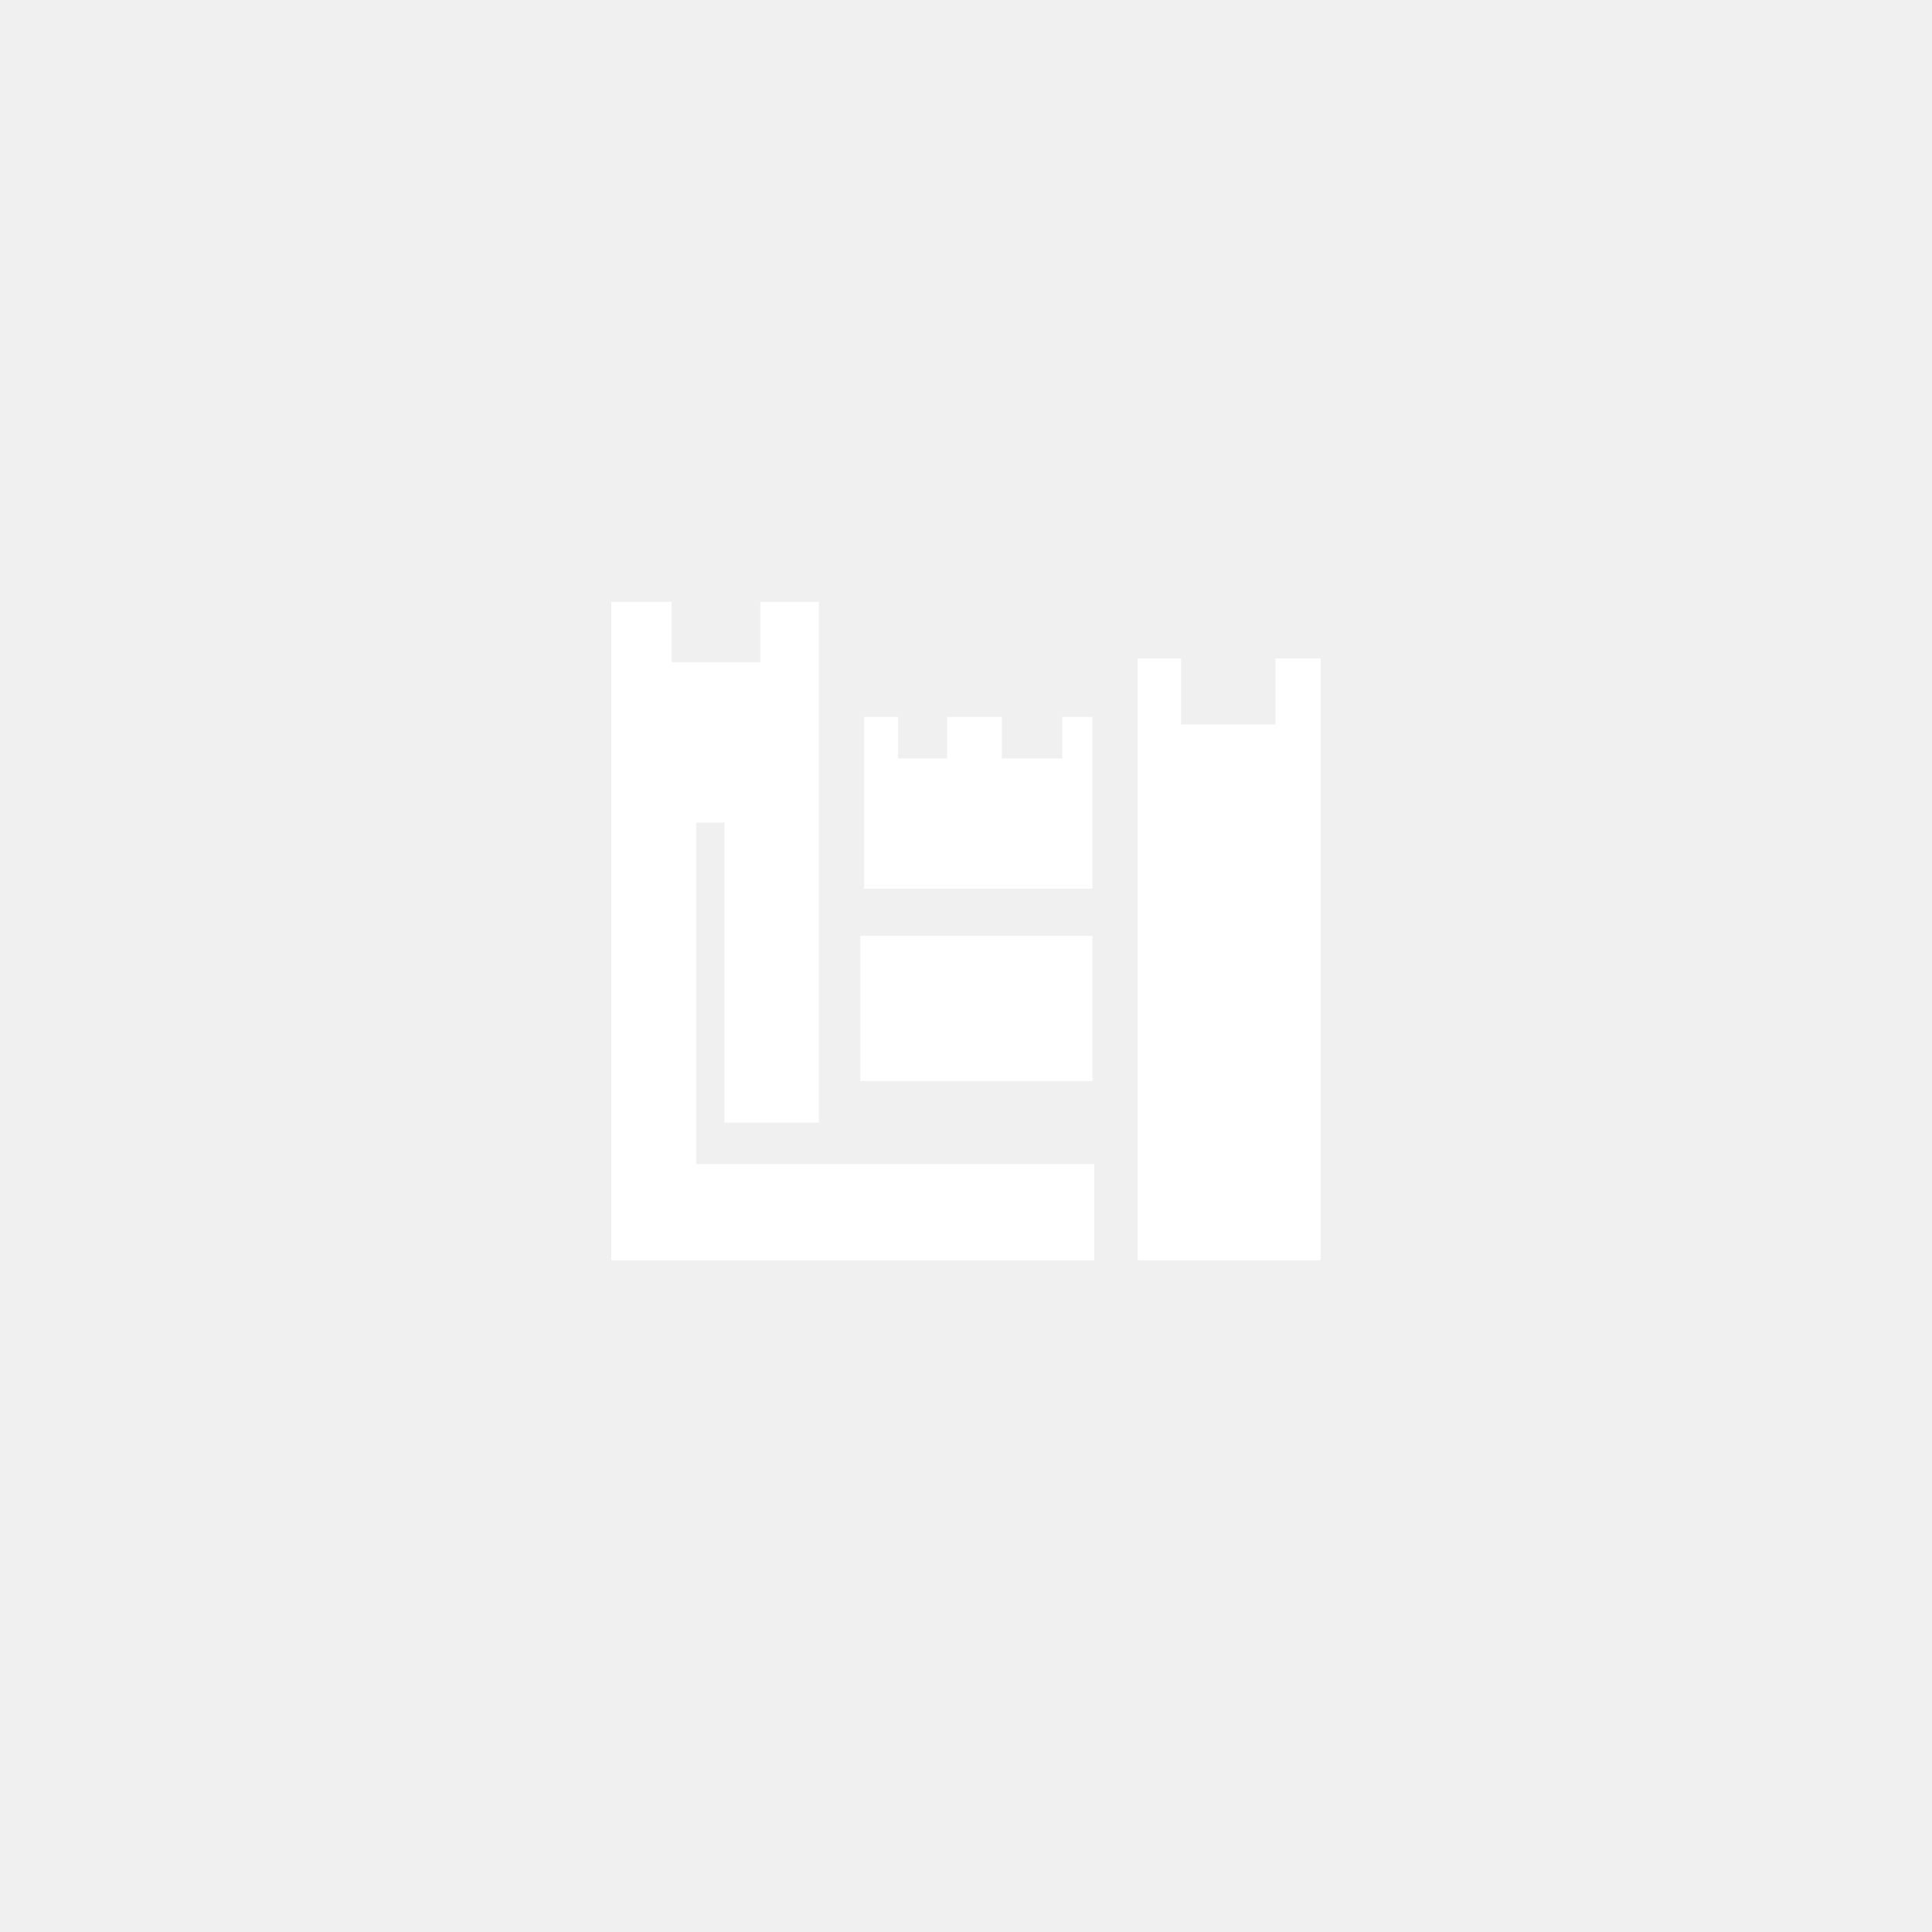
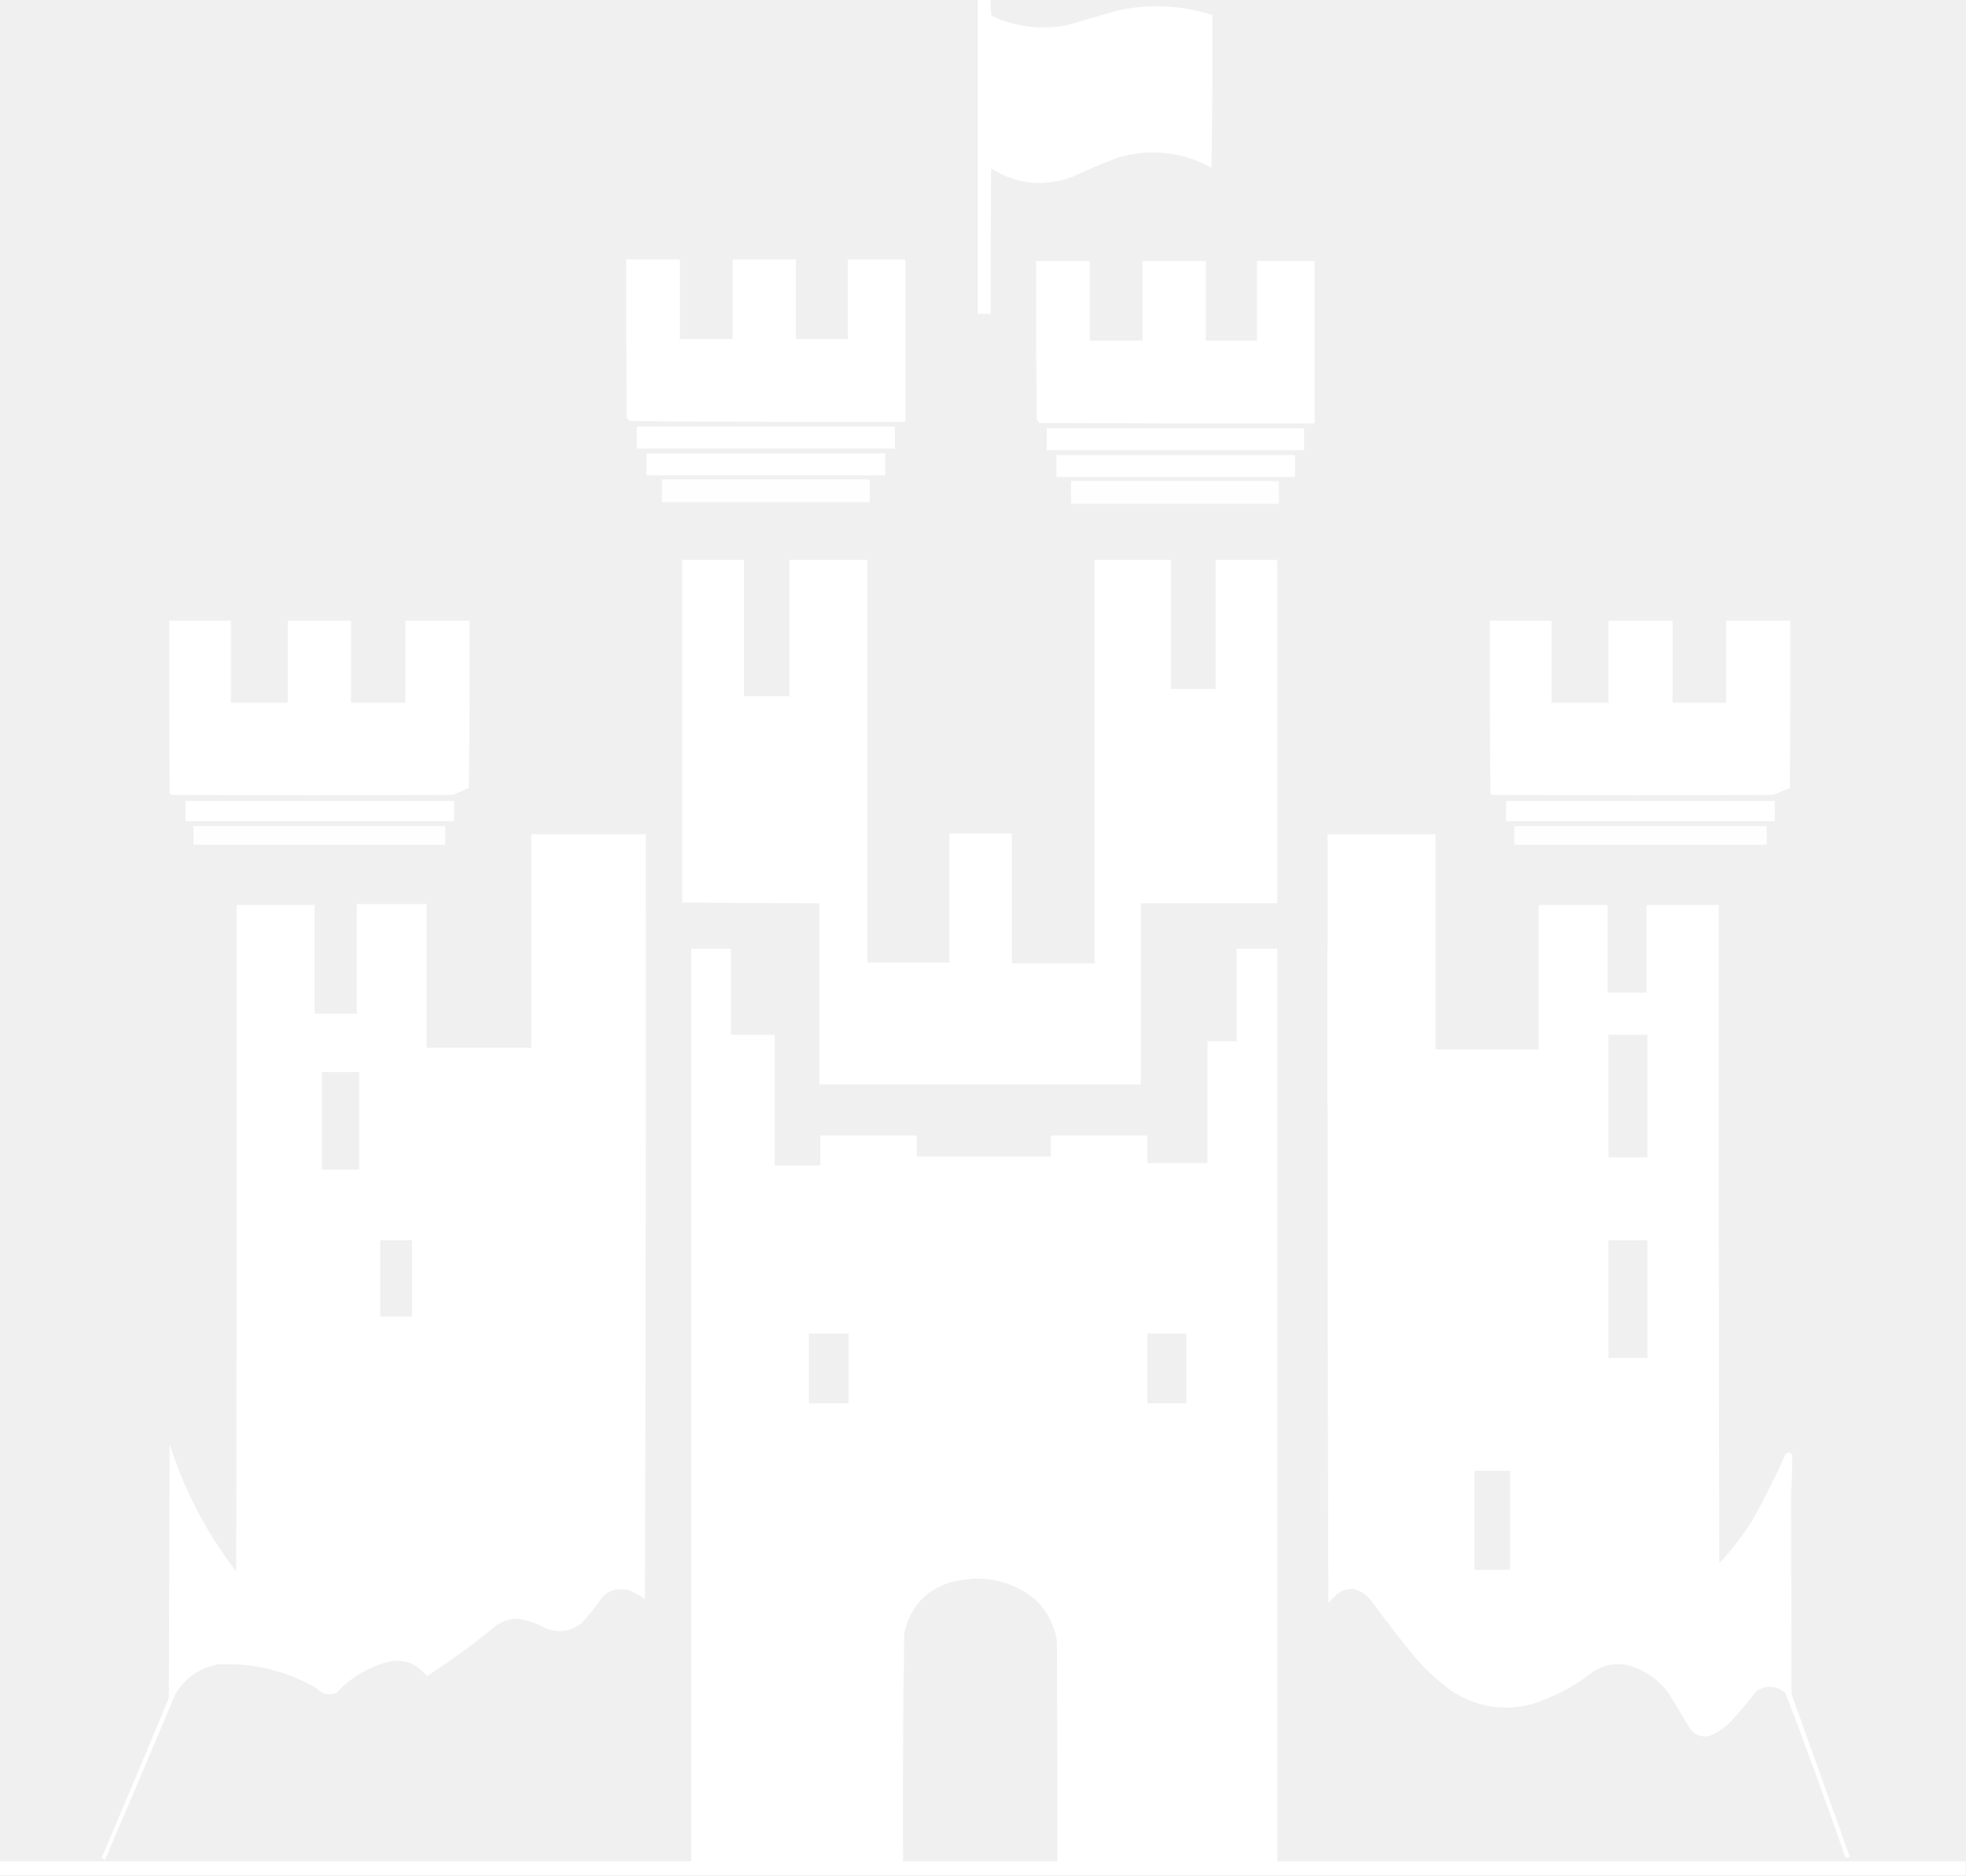
- <svg xmlns="http://www.w3.org/2000/svg" version="1.2" viewBox="0 0 1024 1024" width="1024" height="1024">
-   <style>
- 		.s0 { fill: #ffffff } 
- 	</style>
-   <path id="Shape 4" class="s0" d="m324 319h32v32h47v-32h31v276h-50v-159h-15v181h211v51h-256z" />
-   <path id="Shape 5" class="s0" d="m458 380h18v22h26v-22h29v22h32v-22h16v91h-121z" />
-   <path id="Shape 6" class="s0" d="m456 496h123v77h-123z" />
-   <path id="Shape 7" class="s0" d="m603 349h23v35h50v-35h24v319h-97z" />
+ <svg xmlns="http://www.w3.org/2000/svg" version="1.1" width="2422px" height="2310px" style="shape-rendering:geometricPrecision; text-rendering:geometricPrecision; image-rendering:optimizeQuality; fill-rule:evenodd; clip-rule:evenodd">
+   <g>
+     <path style="opacity:0.985" fill="#fefffe" d="M 1204.5,-0.5 C 1209.83,-0.5 1215.17,-0.5 1220.5,-0.5C 1220.17,6.2 1220.5,12.867 1221.5,19.5C 1251.31,33.211 1282.31,37.044 1314.5,31C 1335.17,25 1355.83,19 1376.5,13C 1415.99,4.442 1454.99,6.275 1493.5,18.5C 1493.83,81.17 1493.5,143.837 1492.5,206.5C 1455.81,186.849 1417.48,182.682 1377.5,194C 1358.26,201.415 1339.26,209.415 1320.5,218C 1285.58,230.655 1252.41,227.155 1221,207.5C 1220.5,267.166 1220.33,326.832 1220.5,386.5C 1215.17,386.5 1209.83,386.5 1204.5,386.5C 1204.5,257.5 1204.5,128.5 1204.5,-0.5 Z" />
+   </g>
+   <g>
+     <path style="opacity:0.992" fill="#fefffe" d="M 771.5,319.5 C 793.5,319.5 815.5,319.5 837.5,319.5C 837.5,352.167 837.5,384.833 837.5,417.5C 859.167,417.5 880.833,417.5 902.5,417.5C 902.5,384.833 902.5,352.167 902.5,319.5C 928.5,319.5 954.5,319.5 980.5,319.5C 980.5,352.167 980.5,384.833 980.5,417.5C 1001.83,417.5 1023.17,417.5 1044.5,417.5C 1044.5,384.833 1044.5,352.167 1044.5,319.5C 1068.17,319.5 1091.83,319.5 1115.5,319.5C 1115.5,386.167 1115.5,452.833 1115.5,519.5C 1002.16,519.833 888.831,519.5 775.5,518.5C 774.52,517.019 773.353,515.685 772,514.5C 771.5,449.501 771.333,384.501 771.5,319.5 Z" />
+   </g>
+   <g>
+     <path style="opacity:0.992" fill="#fefffe" d="M 1276.5,321.5 C 1298.5,321.5 1320.5,321.5 1342.5,321.5C 1342.5,354.167 1342.5,386.833 1342.5,419.5C 1364.17,419.5 1385.83,419.5 1407.5,419.5C 1407.5,386.833 1407.5,354.167 1407.5,321.5C 1433.5,321.5 1459.5,321.5 1485.5,321.5C 1485.5,354.167 1485.5,386.833 1485.5,419.5C 1506.5,419.5 1527.5,419.5 1548.5,419.5C 1548.5,386.833 1548.5,354.167 1548.5,321.5C 1572.17,321.5 1595.83,321.5 1619.5,321.5C 1619.5,388.167 1619.5,454.833 1619.5,521.5C 1506.5,521.667 1393.5,521.5 1280.5,521C 1279.21,519.59 1278.05,518.09 1277,516.5C 1276.5,451.501 1276.33,386.501 1276.5,321.5 Z" />
+   </g>
+   <g>
+     <path style="opacity:0.986" fill="#fefffe" d="M 784.5,525.5 C 890.5,525.5 996.5,525.5 1102.5,525.5C 1102.5,534.5 1102.5,543.5 1102.5,552.5C 996.5,552.5 890.5,552.5 784.5,552.5C 784.5,543.5 784.5,534.5 784.5,525.5 Z" />
+   </g>
+   <g>
+     <path style="opacity:0.99" fill="#fefffe" d="M 1289.5,527.5 C 1395.17,527.5 1500.83,527.5 1606.5,527.5C 1606.5,536.5 1606.5,545.5 1606.5,554.5C 1500.83,554.5 1395.17,554.5 1289.5,554.5C 1289.5,545.5 1289.5,536.5 1289.5,527.5 Z" />
+   </g>
+   <g>
+     <path style="opacity:0.988" fill="#fefffe" d="M 796.5,558.5 C 894.5,558.5 992.5,558.5 1090.5,558.5C 1090.5,567.5 1090.5,576.5 1090.5,585.5C 992.5,585.5 894.5,585.5 796.5,585.5C 796.5,576.5 796.5,567.5 796.5,558.5 Z" />
+   </g>
+   <g>
+     <path style="opacity:0.988" fill="#fefffe" d="M 1301.5,560.5 C 1399.5,560.5 1497.5,560.5 1595.5,560.5C 1595.5,569.5 1595.5,578.5 1595.5,587.5C 1497.5,587.5 1399.5,587.5 1301.5,587.5C 1301.5,578.5 1301.5,569.5 1301.5,560.5 Z" />
+   </g>
+   <g>
+     <path style="opacity:0.953" fill="#fefffe" d="M 815.5,590.5 C 900.833,590.5 986.167,590.5 1071.5,590.5C 1071.5,599.833 1071.5,609.167 1071.5,618.5C 986.167,618.5 900.833,618.5 815.5,618.5C 815.5,609.167 815.5,599.833 815.5,590.5 Z" />
+   </g>
+   <g>
+     <path style="opacity:0.953" fill="#fefffe" d="M 1319.5,592.5 C 1404.83,592.5 1490.17,592.5 1575.5,592.5C 1575.5,601.833 1575.5,611.167 1575.5,620.5C 1490.17,620.5 1404.83,620.5 1319.5,620.5C 1319.5,611.167 1319.5,601.833 1319.5,592.5 Z" />
+   </g>
+   <g>
+     <path style="opacity:0.994" fill="#fefffe" d="M 840.5,689.5 C 865.833,689.5 891.167,689.5 916.5,689.5C 916.5,745.5 916.5,801.5 916.5,857.5C 935.167,857.5 953.833,857.5 972.5,857.5C 972.5,801.5 972.5,745.5 972.5,689.5C 1004.5,689.5 1036.5,689.5 1068.5,689.5C 1068.5,854.833 1068.5,1020.17 1068.5,1185.5C 1102.17,1185.5 1135.83,1185.5 1169.5,1185.5C 1169.5,1132.5 1169.5,1079.5 1169.5,1026.5C 1195.17,1026.5 1220.83,1026.5 1246.5,1026.5C 1246.5,1079.83 1246.5,1133.17 1246.5,1186.5C 1280.5,1186.5 1314.5,1186.5 1348.5,1186.5C 1348.5,1020.83 1348.5,855.167 1348.5,689.5C 1379.83,689.5 1411.17,689.5 1442.5,689.5C 1442.5,742.5 1442.5,795.5 1442.5,848.5C 1460.83,848.5 1479.17,848.5 1497.5,848.5C 1497.5,795.5 1497.5,742.5 1497.5,689.5C 1522.83,689.5 1548.17,689.5 1573.5,689.5C 1573.5,830.5 1573.5,971.5 1573.5,1112.5C 1517.5,1112.5 1461.5,1112.5 1405.5,1112.5C 1405.5,1186.83 1405.5,1261.17 1405.5,1335.5C 1273.5,1335.5 1141.5,1335.5 1009.5,1335.5C 1009.5,1261.17 1009.5,1186.83 1009.5,1112.5C 953.164,1112.48 896.831,1112.14 840.5,1111.5C 840.5,970.833 840.5,830.167 840.5,689.5 Z" />
+   </g>
+   <g>
+     <path style="opacity:0.996" fill="#fefffe" d="M 208.5,764.5 C 233.833,764.5 259.167,764.5 284.5,764.5C 284.5,798.167 284.5,831.833 284.5,865.5C 307.833,865.5 331.167,865.5 354.5,865.5C 354.5,831.833 354.5,798.167 354.5,764.5C 380.5,764.5 406.5,764.5 432.5,764.5C 432.5,798.167 432.5,831.833 432.5,865.5C 454.833,865.5 477.167,865.5 499.5,865.5C 499.5,831.833 499.5,798.167 499.5,764.5C 525.833,764.5 552.167,764.5 578.5,764.5C 578.833,833.17 578.5,901.837 577.5,970.5C 570.949,973.609 564.282,976.442 557.5,979C 442.5,979.667 327.5,979.667 212.5,979C 211.234,978.691 210.067,978.191 209,977.5C 208.5,906.501 208.333,835.501 208.5,764.5 Z" />
+   </g>
+   <g>
+     <path style="opacity:0.995" fill="#fefffe" d="M 1835.5,764.5 C 1860.83,764.5 1886.17,764.5 1911.5,764.5C 1911.5,798.167 1911.5,831.833 1911.5,865.5C 1934.83,865.5 1958.17,865.5 1981.5,865.5C 1981.5,831.833 1981.5,798.167 1981.5,764.5C 2007.83,764.5 2034.17,764.5 2060.5,764.5C 2060.5,798.167 2060.5,831.833 2060.5,865.5C 2082.5,865.5 2104.5,865.5 2126.5,865.5C 2126.5,831.833 2126.5,798.167 2126.5,764.5C 2152.83,764.5 2179.17,764.5 2205.5,764.5C 2205.67,833.167 2205.5,901.834 2205,970.5C 2198.24,973.462 2191.41,976.296 2184.5,979C 2069.5,979.667 1954.5,979.667 1839.5,979C 1838.23,978.691 1837.07,978.191 1836,977.5C 1835.5,906.501 1835.33,835.501 1835.5,764.5 Z" />
+   </g>
+   <g>
+     <path style="opacity:0.969" fill="#fefffe" d="M 228.5,986.5 C 338.833,986.5 449.167,986.5 559.5,986.5C 559.5,994.833 559.5,1003.17 559.5,1011.5C 449.167,1011.5 338.833,1011.5 228.5,1011.5C 228.5,1003.17 228.5,994.833 228.5,986.5 Z" />
+   </g>
+   <g>
+     <path style="opacity:0.969" fill="#fefffe" d="M 1855.5,986.5 C 1965.83,986.5 2076.17,986.5 2186.5,986.5C 2186.5,994.833 2186.5,1003.17 2186.5,1011.5C 2076.17,1011.5 1965.83,1011.5 1855.5,1011.5C 1855.5,1003.17 1855.5,994.833 1855.5,986.5 Z" />
+   </g>
+   <g>
+     <path style="opacity:0.955" fill="#fefffe" d="M 238.5,1017.5 C 341.833,1017.5 445.167,1017.5 548.5,1017.5C 548.5,1025.17 548.5,1032.83 548.5,1040.5C 445.167,1040.5 341.833,1040.5 238.5,1040.5C 238.5,1032.83 238.5,1025.17 238.5,1017.5 Z" />
+   </g>
+   <g>
+     <path style="opacity:0.952" fill="#fefffe" d="M 1865.5,1017.5 C 1969.17,1017.5 2072.83,1017.5 2176.5,1017.5C 2176.5,1025.17 2176.5,1032.83 2176.5,1040.5C 2072.83,1040.5 1969.17,1040.5 1865.5,1040.5C 1865.5,1032.83 1865.5,1025.17 1865.5,1017.5 Z" />
+   </g>
+   <g>
+     <path style="opacity:0.995" fill="#fefffe" d="M 654.5,1027.5 C 701.5,1027.5 748.5,1027.5 795.5,1027.5C 795.833,1341.5 795.5,1655.5 794.5,1969.5C 788.528,1965.37 782.195,1961.87 775.5,1959C 761.368,1954.82 749.535,1958.32 740,1969.5C 732.914,1980.49 724.747,1990.66 715.5,2000C 702.545,2009.28 688.545,2011.28 673.5,2006C 662.055,1999.69 649.888,1995.53 637,1993.5C 627.673,1993.95 619.173,1996.79 611.5,2002C 584.153,2024.42 555.653,2045.26 526,2064.5C 514.653,2049.91 499.819,2043.74 481.5,2046C 455.178,2052.36 432.844,2065.36 414.5,2085C 404.878,2088.74 396.545,2086.74 389.5,2079C 351.612,2057.36 310.945,2047.69 267.5,2050C 245.091,2054.74 227.924,2066.91 216,2086.5C 187.425,2154.65 158.591,2222.65 129.5,2290.5C 127.77,2289.97 126.436,2288.97 125.5,2287.5C 153.276,2222.28 180.776,2156.95 208,2091.5C 208.333,1987.17 208.667,1882.83 209,1778.5C 227.184,1835.88 254.517,1888.21 291,1935.5C 291.5,1661.83 291.667,1388.17 291.5,1114.5C 323.5,1114.5 355.5,1114.5 387.5,1114.5C 387.5,1159.17 387.5,1203.83 387.5,1248.5C 404.833,1248.5 422.167,1248.5 439.5,1248.5C 439.5,1203.5 439.5,1158.5 439.5,1113.5C 468.167,1113.5 496.833,1113.5 525.5,1113.5C 525.5,1172.5 525.5,1231.5 525.5,1290.5C 568.5,1290.5 611.5,1290.5 654.5,1290.5C 654.5,1202.83 654.5,1115.17 654.5,1027.5 Z M 396.5,1320.5 C 411.833,1320.5 427.167,1320.5 442.5,1320.5C 442.5,1360.5 442.5,1400.5 442.5,1440.5C 427.167,1440.5 411.833,1440.5 396.5,1440.5C 396.5,1400.5 396.5,1360.5 396.5,1320.5 Z M 468.5,1527.5 C 481.5,1527.5 494.5,1527.5 507.5,1527.5C 507.5,1558.83 507.5,1590.17 507.5,1621.5C 494.5,1621.5 481.5,1621.5 468.5,1621.5C 468.5,1590.17 468.5,1558.83 468.5,1527.5 Z" />
+   </g>
+   <g>
+     <path style="opacity:0.995" fill="#fefffe" d="M 1635.5,1027.5 C 1679.83,1027.5 1724.17,1027.5 1768.5,1027.5C 1768.5,1115.83 1768.5,1204.17 1768.5,1292.5C 1810.83,1292.5 1853.17,1292.5 1895.5,1292.5C 1895.5,1233.17 1895.5,1173.83 1895.5,1114.5C 1923.83,1114.5 1952.17,1114.5 1980.5,1114.5C 1980.5,1150.5 1980.5,1186.5 1980.5,1222.5C 1996.5,1222.5 2012.5,1222.5 2028.5,1222.5C 2028.5,1186.5 2028.5,1150.5 2028.5,1114.5C 2058.17,1114.5 2087.83,1114.5 2117.5,1114.5C 2117.33,1384.83 2117.5,1655.17 2118,1925.5C 2133.92,1908.59 2147.92,1890.26 2160,1870.5C 2174.4,1844.36 2187.74,1817.69 2200,1790.5C 2203.36,1787.8 2206.03,1788.47 2208,1792.5C 2207.89,1808.33 2207.39,1824.17 2206.5,1840C 2206.7,1922.16 2206.87,2004.33 2207,2086.5C 2230.97,2152.95 2254.81,2219.45 2278.5,2286C 2276.96,2289.01 2275.13,2289.17 2273,2286.5C 2249.47,2218.9 2224.97,2151.73 2199.5,2085C 2187.96,2075.89 2175.96,2075.22 2163.5,2083C 2153.59,2096.25 2142.92,2108.92 2131.5,2121C 2124.24,2128.26 2115.91,2133.93 2106.5,2138C 2097.14,2140.1 2089.31,2137.6 2083,2130.5C 2073.67,2115.17 2064.33,2099.83 2055,2084.5C 2041.31,2066.57 2023.47,2055.07 2001.5,2050C 1987.42,2048.44 1974.42,2051.44 1962.5,2059C 1939.79,2077.02 1914.46,2090.36 1886.5,2099C 1850.98,2108.03 1817.98,2102.36 1787.5,2082C 1772.42,2070.92 1758.59,2058.42 1746,2044.5C 1726.57,2021.07 1707.9,1997.07 1690,1972.5C 1684.25,1964.71 1676.75,1959.55 1667.5,1957C 1659.59,1956.53 1652.59,1958.86 1646.5,1964C 1642.96,1967.38 1639.62,1970.88 1636.5,1974.5C 1635.5,1658.83 1635.17,1343.17 1635.5,1027.5 Z M 1981.5,1274.5 C 1997.5,1274.5 2013.5,1274.5 2029.5,1274.5C 2029.5,1324.83 2029.5,1375.17 2029.5,1425.5C 2013.5,1425.5 1997.5,1425.5 1981.5,1425.5C 1981.5,1375.17 1981.5,1324.83 1981.5,1274.5 Z M 1981.5,1527.5 C 1997.5,1527.5 2013.5,1527.5 2029.5,1527.5C 2029.5,1575.83 2029.5,1624.17 2029.5,1672.5C 2013.5,1672.5 1997.5,1672.5 1981.5,1672.5C 1981.5,1624.17 1981.5,1575.83 1981.5,1527.5 Z M 1816.5,1811.5 C 1831.17,1811.5 1845.83,1811.5 1860.5,1811.5C 1860.5,1852.17 1860.5,1892.83 1860.5,1933.5C 1845.83,1933.5 1831.17,1933.5 1816.5,1933.5C 1816.5,1892.83 1816.5,1852.17 1816.5,1811.5 Z" />
+   </g>
+   <g>
+     <path style="opacity:0.995" fill="#fefffe" d="M 2421.5,2292.5 C 2421.5,2298.17 2421.5,2303.83 2421.5,2309.5C 1614.17,2309.5 806.833,2309.5 -0.5,2309.5C -0.5,2303.83 -0.5,2298.17 -0.5,2292.5C 283.5,2292.5 567.5,2292.5 851.5,2292.5C 851.5,1917.83 851.5,1543.17 851.5,1168.5C 867.833,1168.5 884.167,1168.5 900.5,1168.5C 900.5,1203.83 900.5,1239.17 900.5,1274.5C 918.5,1274.5 936.5,1274.5 954.5,1274.5C 954.5,1328.17 954.5,1381.83 954.5,1435.5C 973.167,1435.5 991.833,1435.5 1010.5,1435.5C 1010.5,1423.17 1010.5,1410.83 1010.5,1398.5C 1050.17,1398.5 1089.83,1398.5 1129.5,1398.5C 1129.5,1407.17 1129.5,1415.83 1129.5,1424.5C 1184.5,1424.5 1239.5,1424.5 1294.5,1424.5C 1294.5,1415.83 1294.5,1407.17 1294.5,1398.5C 1334.17,1398.5 1373.83,1398.5 1413.5,1398.5C 1413.5,1409.83 1413.5,1421.17 1413.5,1432.5C 1438.17,1432.5 1462.83,1432.5 1487.5,1432.5C 1487.5,1382.5 1487.5,1332.5 1487.5,1282.5C 1499.5,1282.5 1511.5,1282.5 1523.5,1282.5C 1523.5,1244.5 1523.5,1206.5 1523.5,1168.5C 1540.17,1168.5 1556.83,1168.5 1573.5,1168.5C 1573.5,1543.17 1573.5,1917.83 1573.5,2292.5C 1856.17,2292.5 2138.83,2292.5 2421.5,2292.5 Z M 996.5,1642.5 C 1012.83,1642.5 1029.17,1642.5 1045.5,1642.5C 1045.5,1671.17 1045.5,1699.83 1045.5,1728.5C 1029.17,1728.5 1012.83,1728.5 996.5,1728.5C 996.5,1699.83 996.5,1671.17 996.5,1642.5 Z M 1413.5,1642.5 C 1429.5,1642.5 1445.5,1642.5 1461.5,1642.5C 1461.5,1671.17 1461.5,1699.83 1461.5,1728.5C 1445.5,1728.5 1429.5,1728.5 1413.5,1728.5C 1413.5,1699.83 1413.5,1671.17 1413.5,1642.5 Z M 1197.5,1944.5 C 1227.43,1943.09 1253.77,1951.92 1276.5,1971C 1290.13,1984.76 1298.63,2001.26 1302,2020.5C 1302.5,2111.17 1302.67,2201.83 1302.5,2292.5C 1239.17,2292.5 1175.83,2292.5 1112.5,2292.5C 1112.01,2198.8 1112.51,2105.13 1114,2011.5C 1121,1979.84 1139.83,1959.01 1170.5,1949C 1179.54,1946.83 1188.54,1945.33 1197.5,1944.5 Z" />
+   </g>
</svg>
